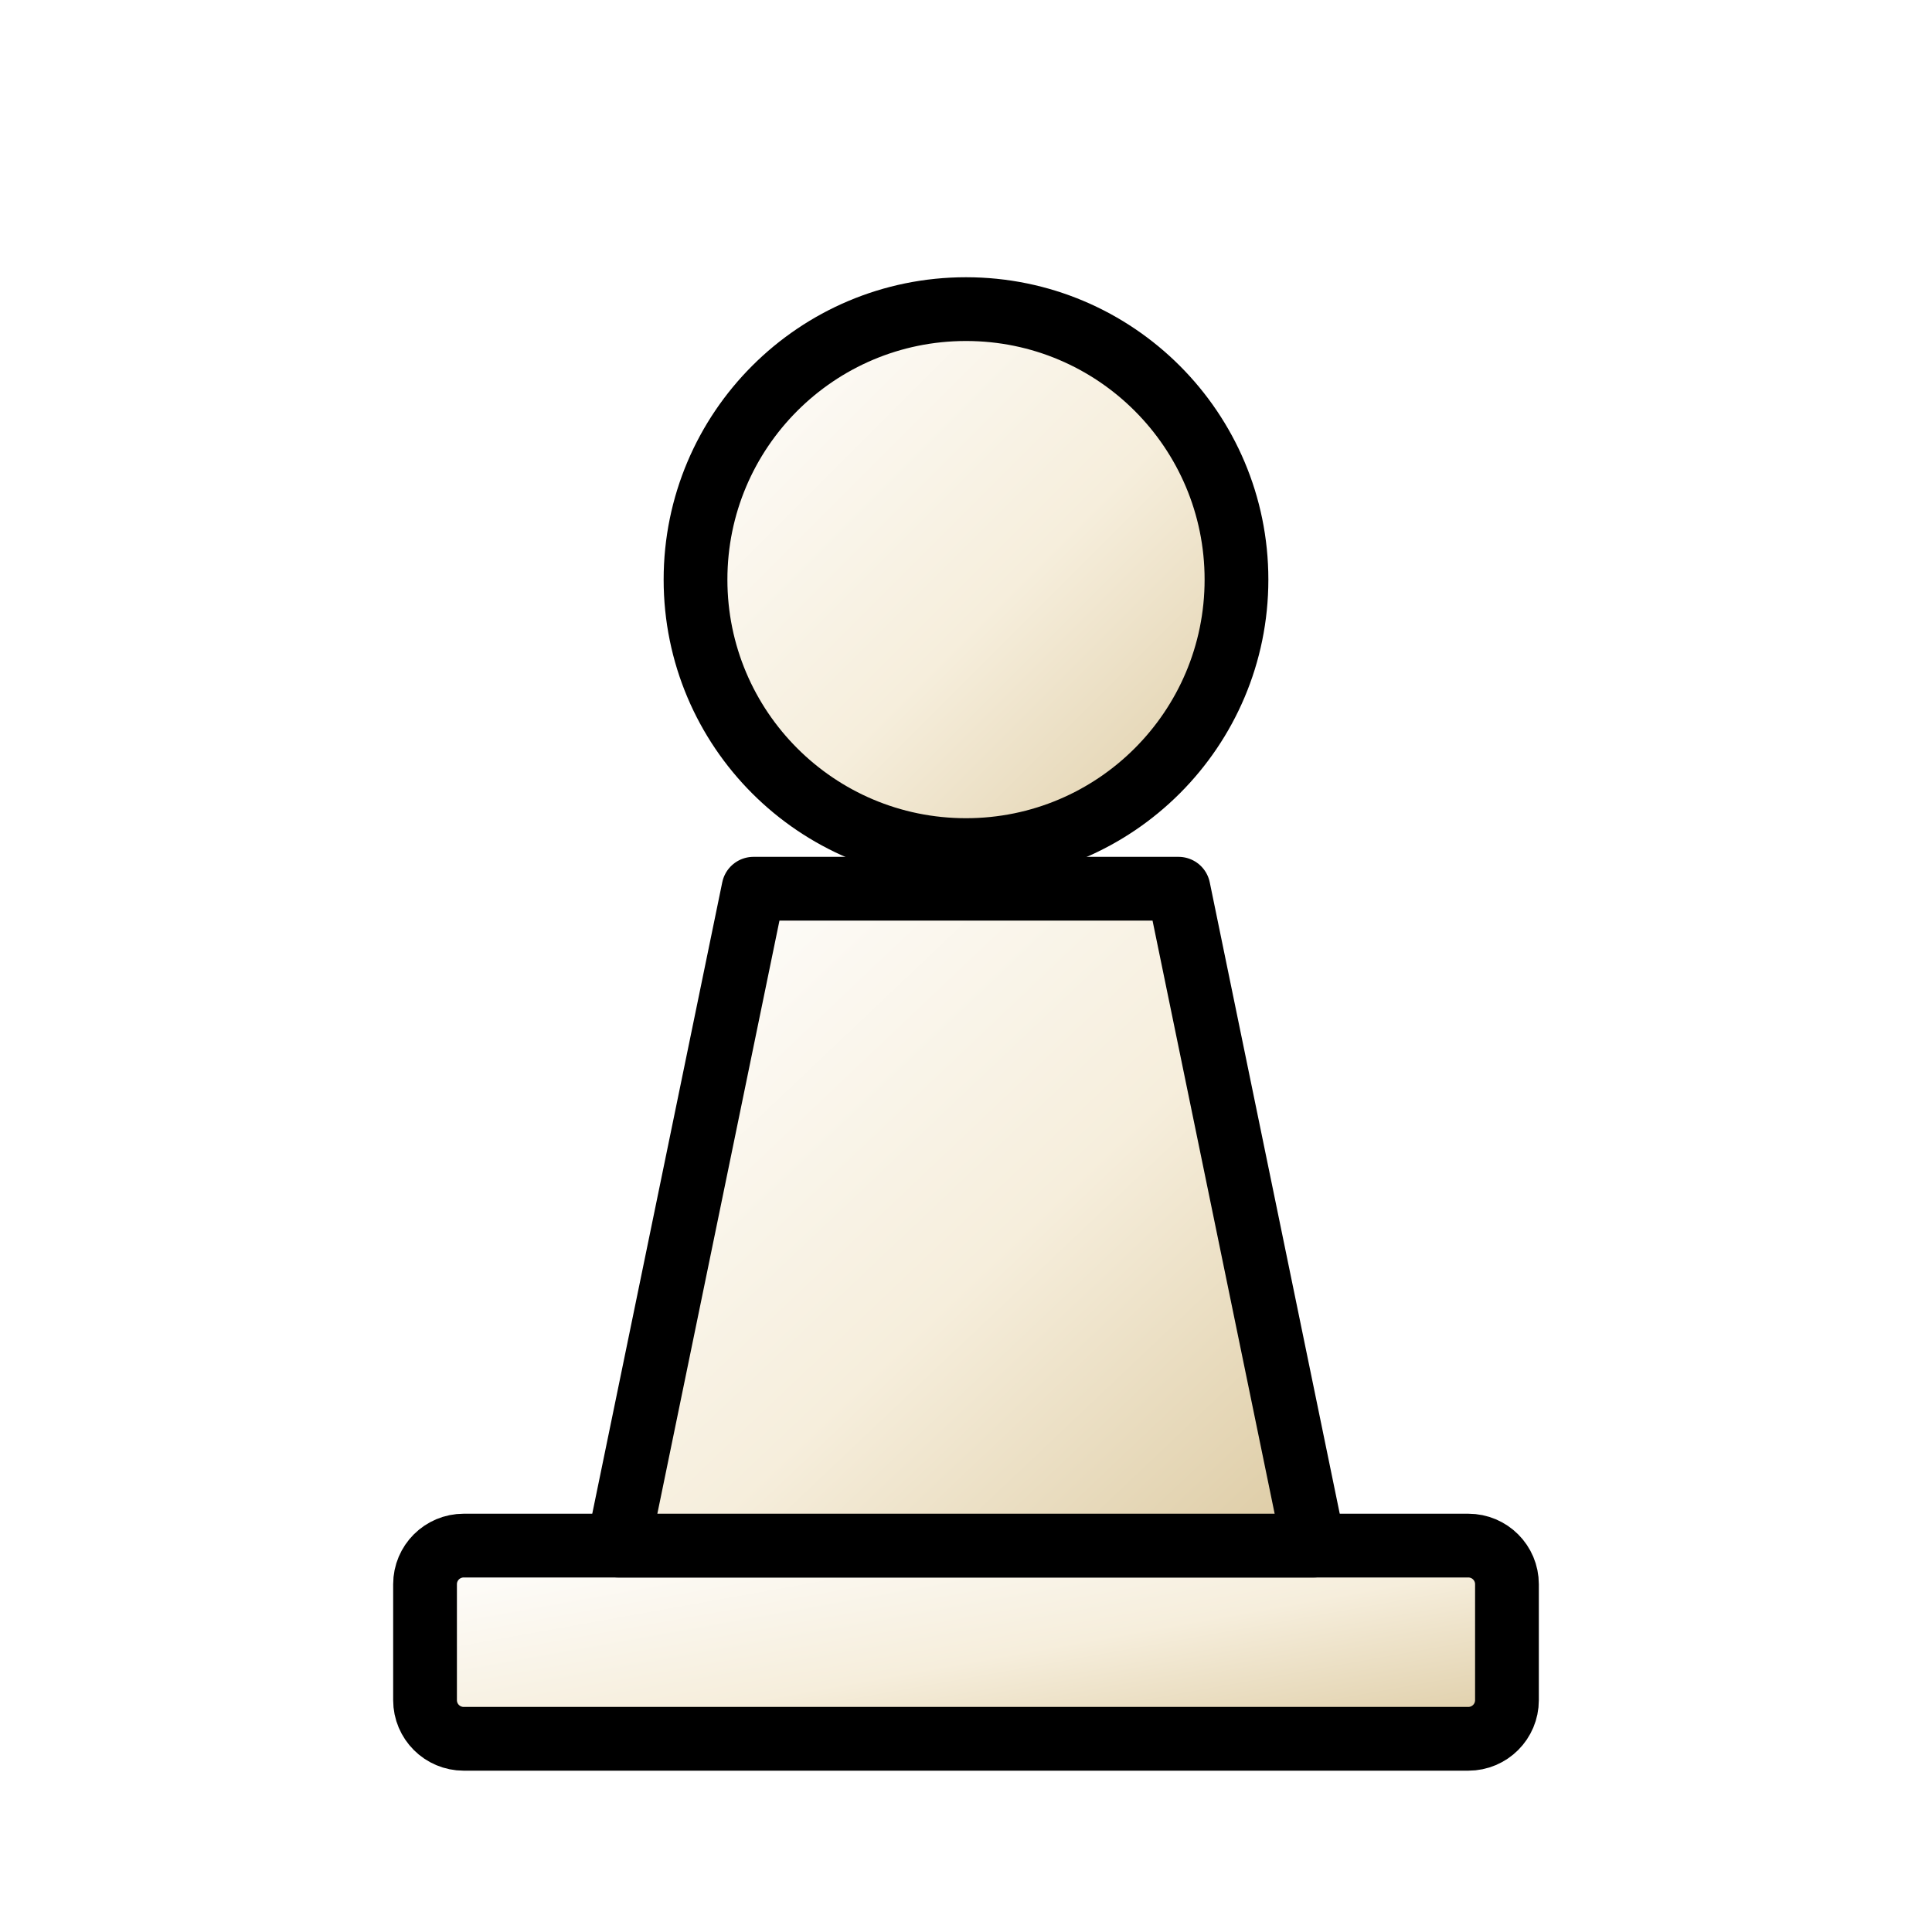
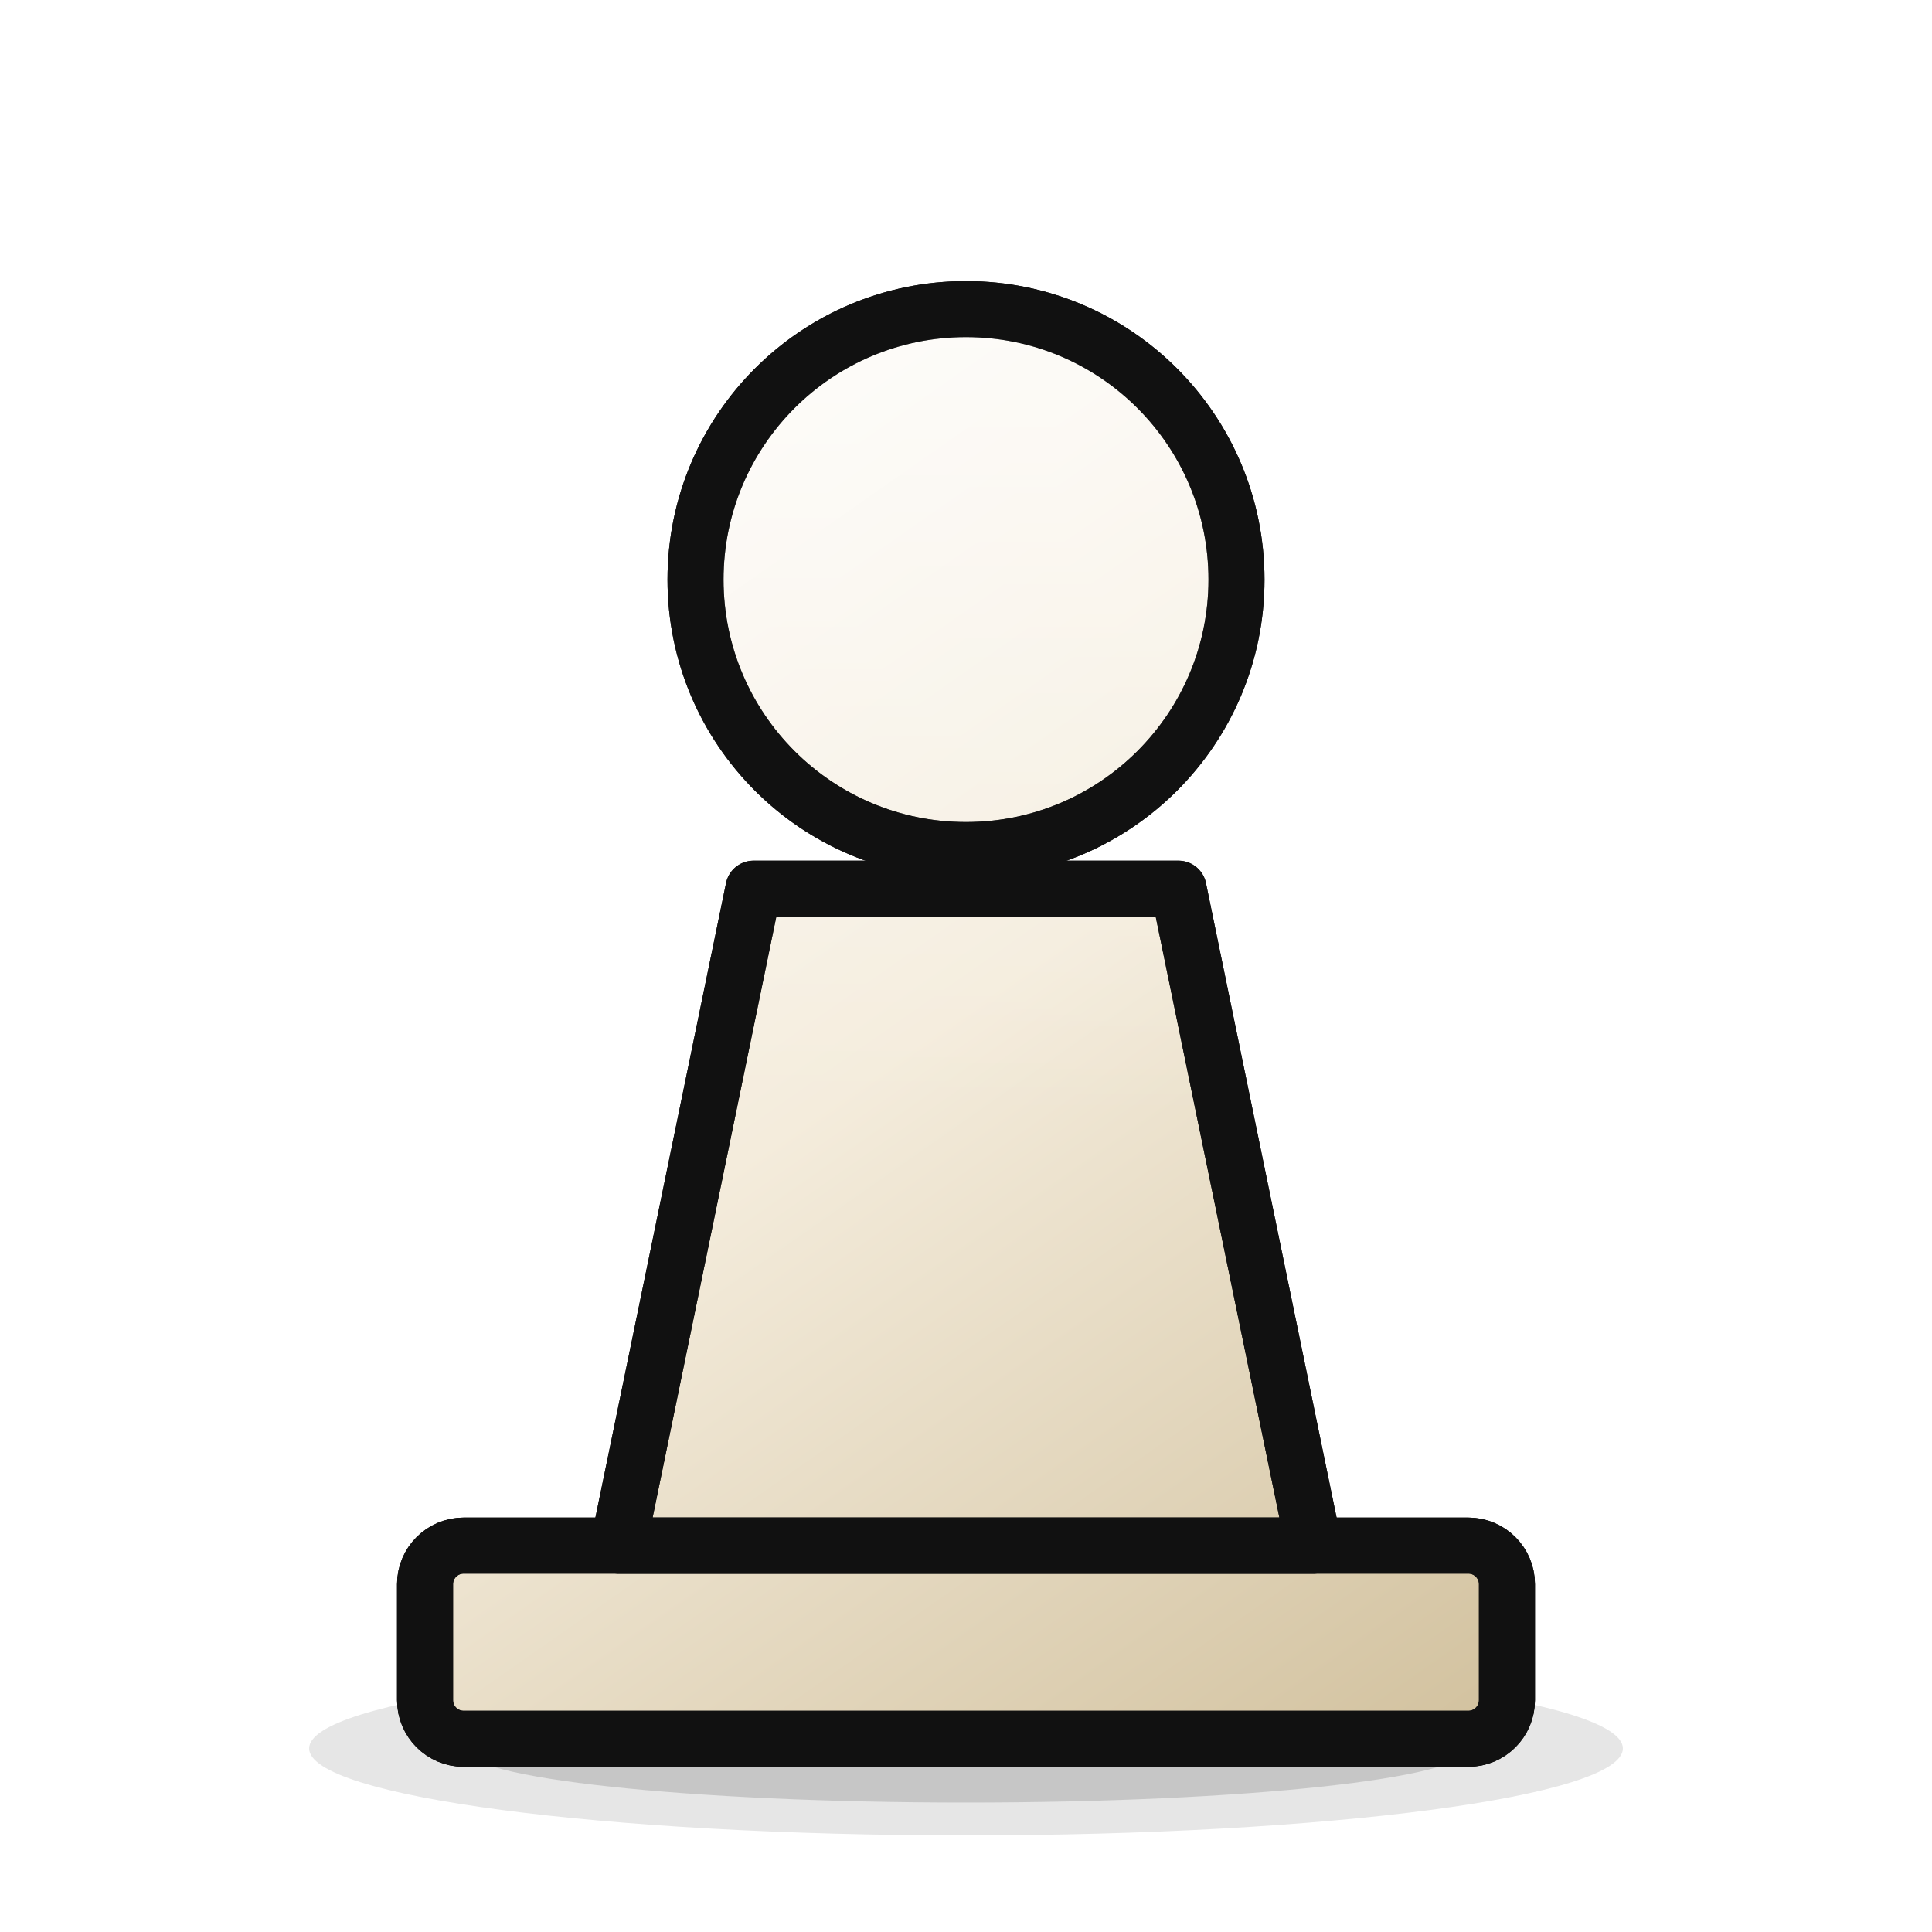
<svg xmlns="http://www.w3.org/2000/svg" viewBox="0 0 100 100">
  <defs>
-     <linearGradient id="modernwP" x1="0" y1="0" x2="1" y2="1">
+     <linearGradient id="modernwP" gradientUnits="userSpaceOnUse" x1="22" y1="12" x2="78" y2="92">
      <stop offset="0" stop-color="#ffffff" />
-       <stop offset="0.55" stop-color="#f6eedc" />
-       <stop offset="1" stop-color="#dccaa2" />
+       <stop offset="0.5" stop-color="#f4ecdc" />
+       <stop offset="1" stop-color="#d0bf9b" />
+     </linearGradient>
+     <linearGradient id="modernwPg" gradientUnits="userSpaceOnUse" x1="0" y1="10" x2="0" y2="58">
+       <stop offset="0" stop-color="#ffffff" stop-opacity="0.6" />
+       <stop offset="1" stop-color="#ffffff" stop-opacity="0" />
    </linearGradient>
  </defs>
-   <g fill="url(#modernwP)" stroke="#000000" stroke-width="3.3" stroke-linejoin="round">
+   <ellipse cx="50" cy="90.5" rx="34" ry="4.5" fill="#000" opacity="0.10" />
+   <ellipse cx="50" cy="90.5" rx="26" ry="2.8" fill="#000" opacity="0.14" />
+   <g fill="url(#modernwP)" stroke="#111111" stroke-width="2.9" stroke-linejoin="round">
    <rect x="22" y="80" width="56" height="10" rx="2" />
    <path d="M39 46 H61 L68 80 H32 Z" />
    <circle cx="50" cy="30" r="14" />
  </g>
-   <g fill="none" stroke="#000000" stroke-width="3" stroke-linecap="round" />
-   <g fill="#000000" />
+   <g fill="url(#modernwPg)">
+     <rect x="22" y="80" width="56" height="10" rx="2" />
+     <path d="M39 46 H61 L68 80 H32 Z" />
+     <circle cx="50" cy="30" r="14" />
+   </g>
+   <g fill="none" stroke="#111111" stroke-width="2.9" stroke-linejoin="round">
+     <rect x="22" y="80" width="56" height="10" rx="2" />
+     <path d="M39 46 H61 L68 80 H32 Z" />
+     <circle cx="50" cy="30" r="14" />
+   </g>
+   <g fill="none" stroke="#111111" stroke-width="3" stroke-linecap="round" />
+   <g fill="#111111" />
</svg>
